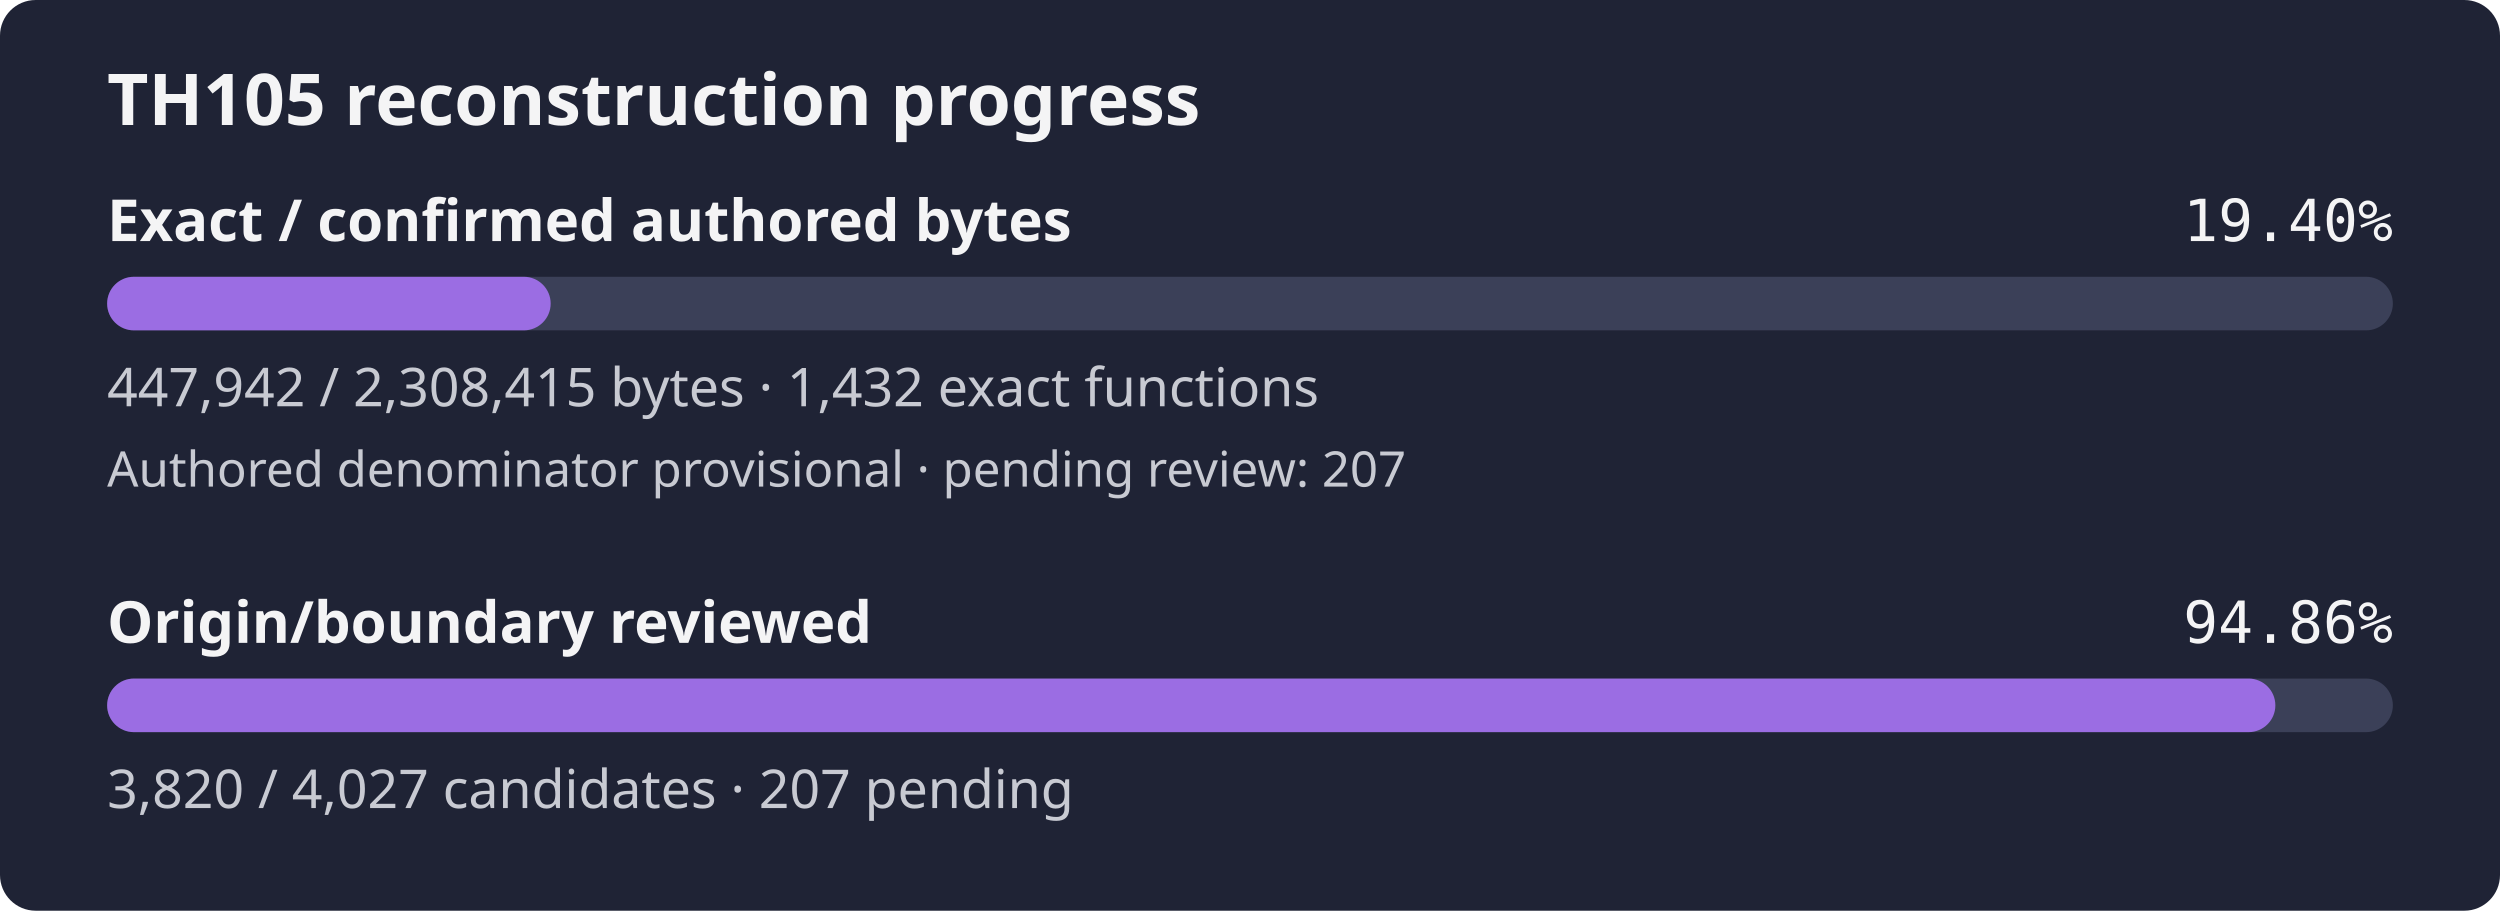
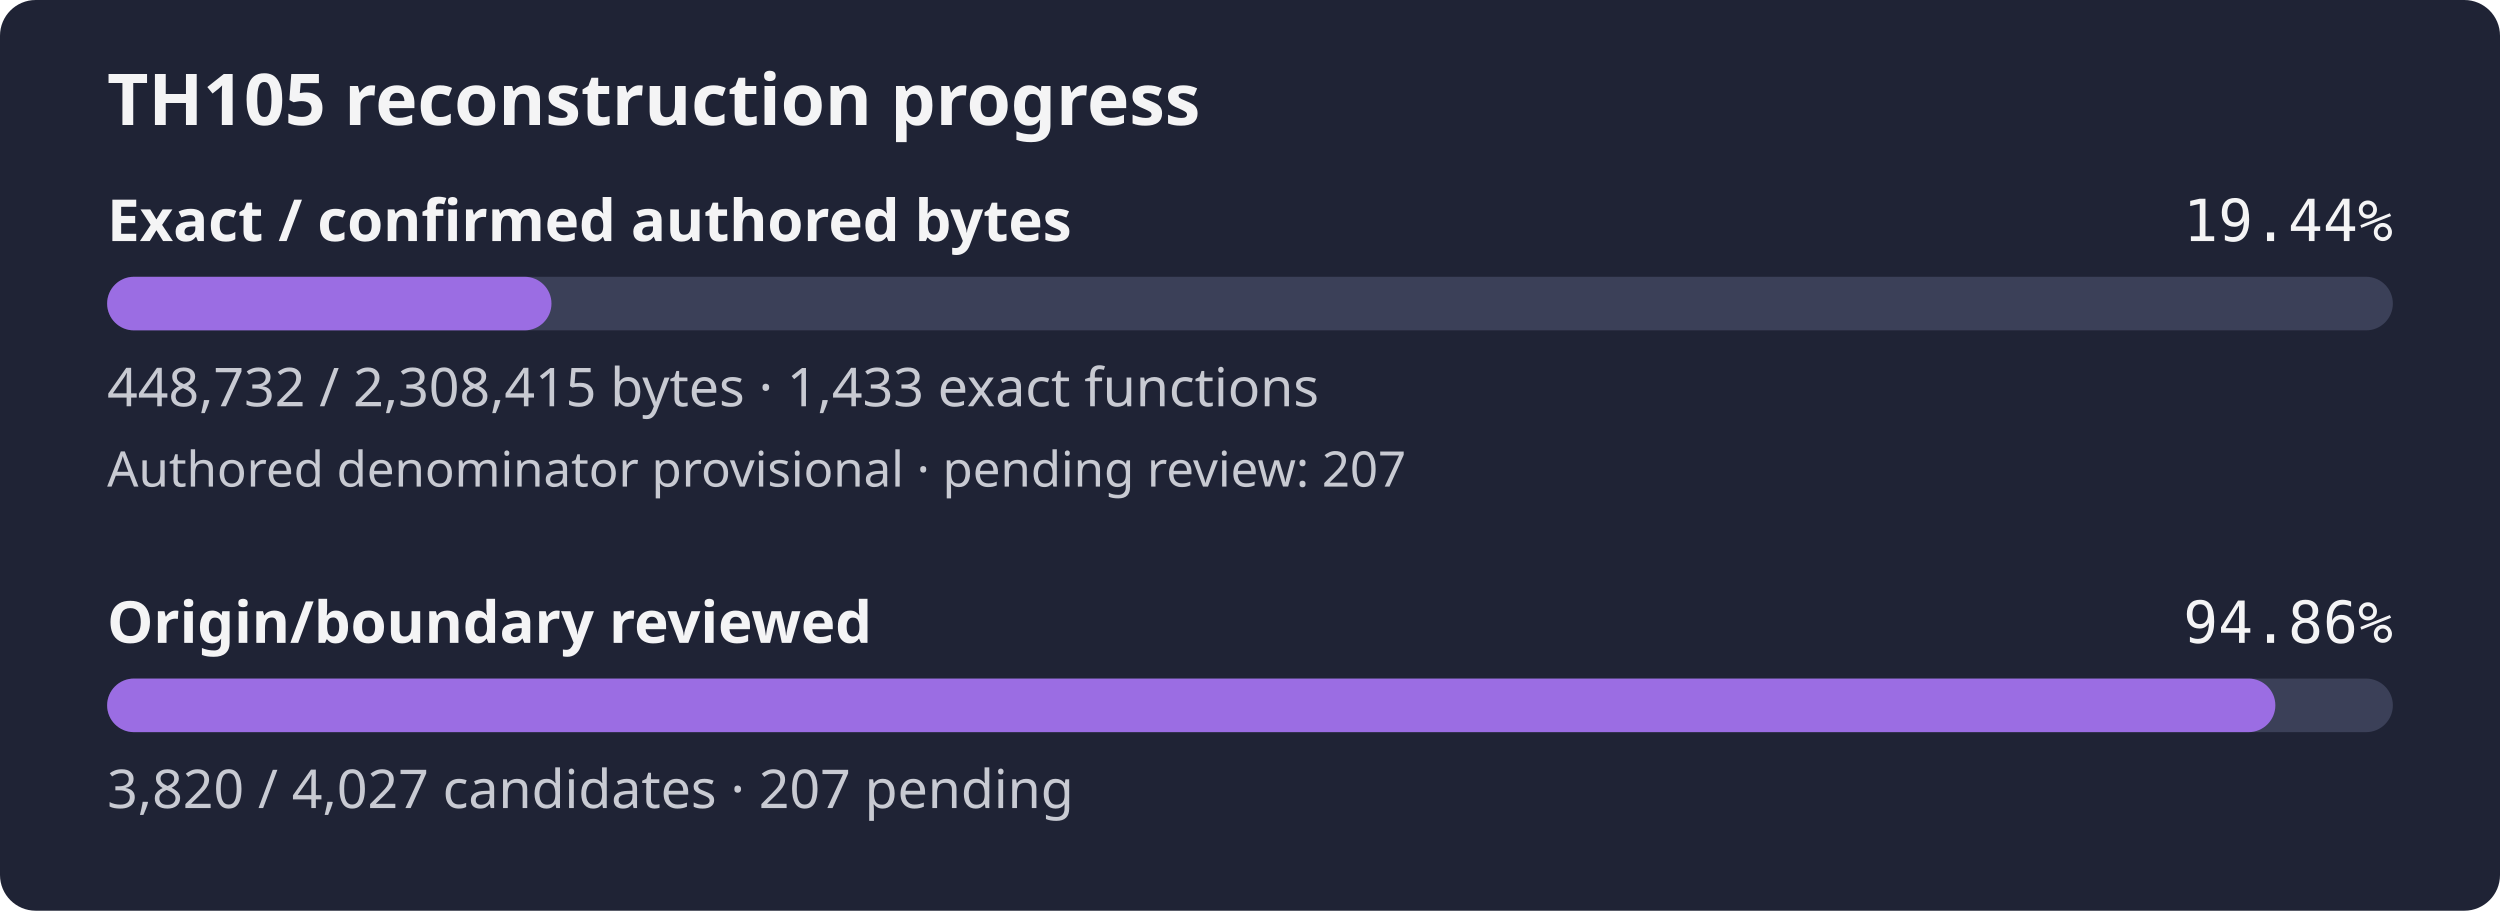
- <svg xmlns="http://www.w3.org/2000/svg" width="560" height="204" viewBox="0 0 560 204" role="img" aria-label="TH105 reconstruction progress: 19.40% of confirmed authored bytes exact; authored denominator provisional, origin review 94.86%">
+ <svg xmlns="http://www.w3.org/2000/svg" width="560" height="204" viewBox="0 0 560 204" role="img" aria-label="TH105 reconstruction progress: 19.44% of confirmed authored bytes exact; authored denominator provisional, origin review 94.86%">
  <rect width="560" height="204" rx="8" fill="#1f2335" />
  <text x="24" y="28" fill="#f4f4f5" font-family="sans-serif" font-size="16" font-weight="600">TH105 reconstruction progress</text>
  <text x="24" y="54" fill="#f4f4f5" font-family="sans-serif" font-size="13" font-weight="600">Exact / confirmed authored bytes</text>
-   <text x="536" y="54" fill="#f4f4f5" text-anchor="end" font-family="monospace" font-size="13">19.40%</text>
+   <text x="536" y="54" fill="#f4f4f5" text-anchor="end" font-family="monospace" font-size="13">19.44%</text>
  <rect id="exact-track" x="24" y="62" width="512" height="12" rx="6" fill="#3b4058" />
-   <rect id="exact-fill" x="24" y="62" width="99.35" height="12" rx="6" fill="#9b6de3" />
-   <text x="24" y="91" fill="#c8cad2" font-family="sans-serif" font-size="12">447,942 / 2,308,415 bytes · 1,432 exact functions</text>
+   <rect id="exact-fill" x="24" y="62" width="99.53" height="12" rx="6" fill="#9b6de3" />
+   <text x="24" y="91" fill="#c8cad2" font-family="sans-serif" font-size="12">448,732 / 2,308,415 bytes · 1,433 exact functions</text>
  <text x="24" y="109" fill="#c8cad2" font-family="sans-serif" font-size="11">Authored denominator provisional · pending review: 207</text>
  <text x="24" y="144" fill="#f4f4f5" font-family="sans-serif" font-size="13" font-weight="600">Origin/boundary reviewed</text>
  <text x="536" y="144" fill="#f4f4f5" text-anchor="end" font-family="monospace" font-size="13">94.86%</text>
  <rect id="review-track" x="24" y="152" width="512" height="12" rx="6" fill="#3b4058" />
  <rect id="review-fill" x="24" y="152" width="485.68" height="12" rx="6" fill="#9b6de3" />
  <text x="24" y="181" fill="#c8cad2" font-family="sans-serif" font-size="12">3,820 / 4,027 candidates · 207 pending</text>
</svg>
